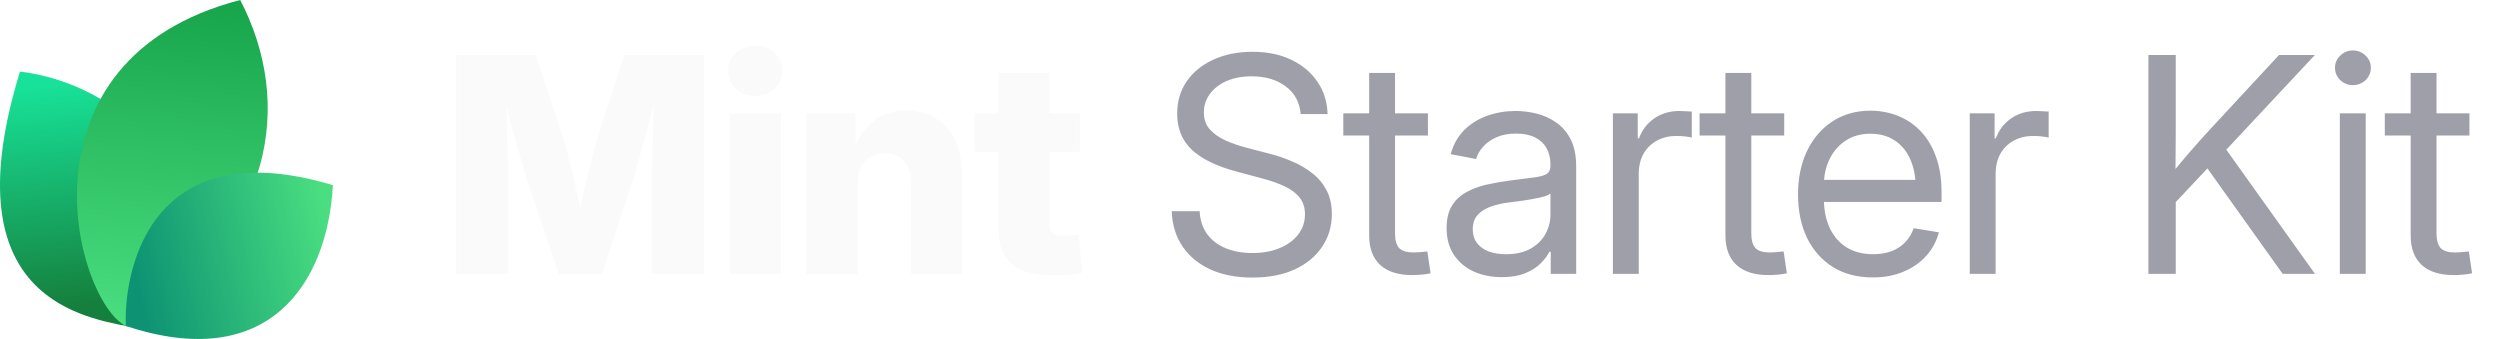
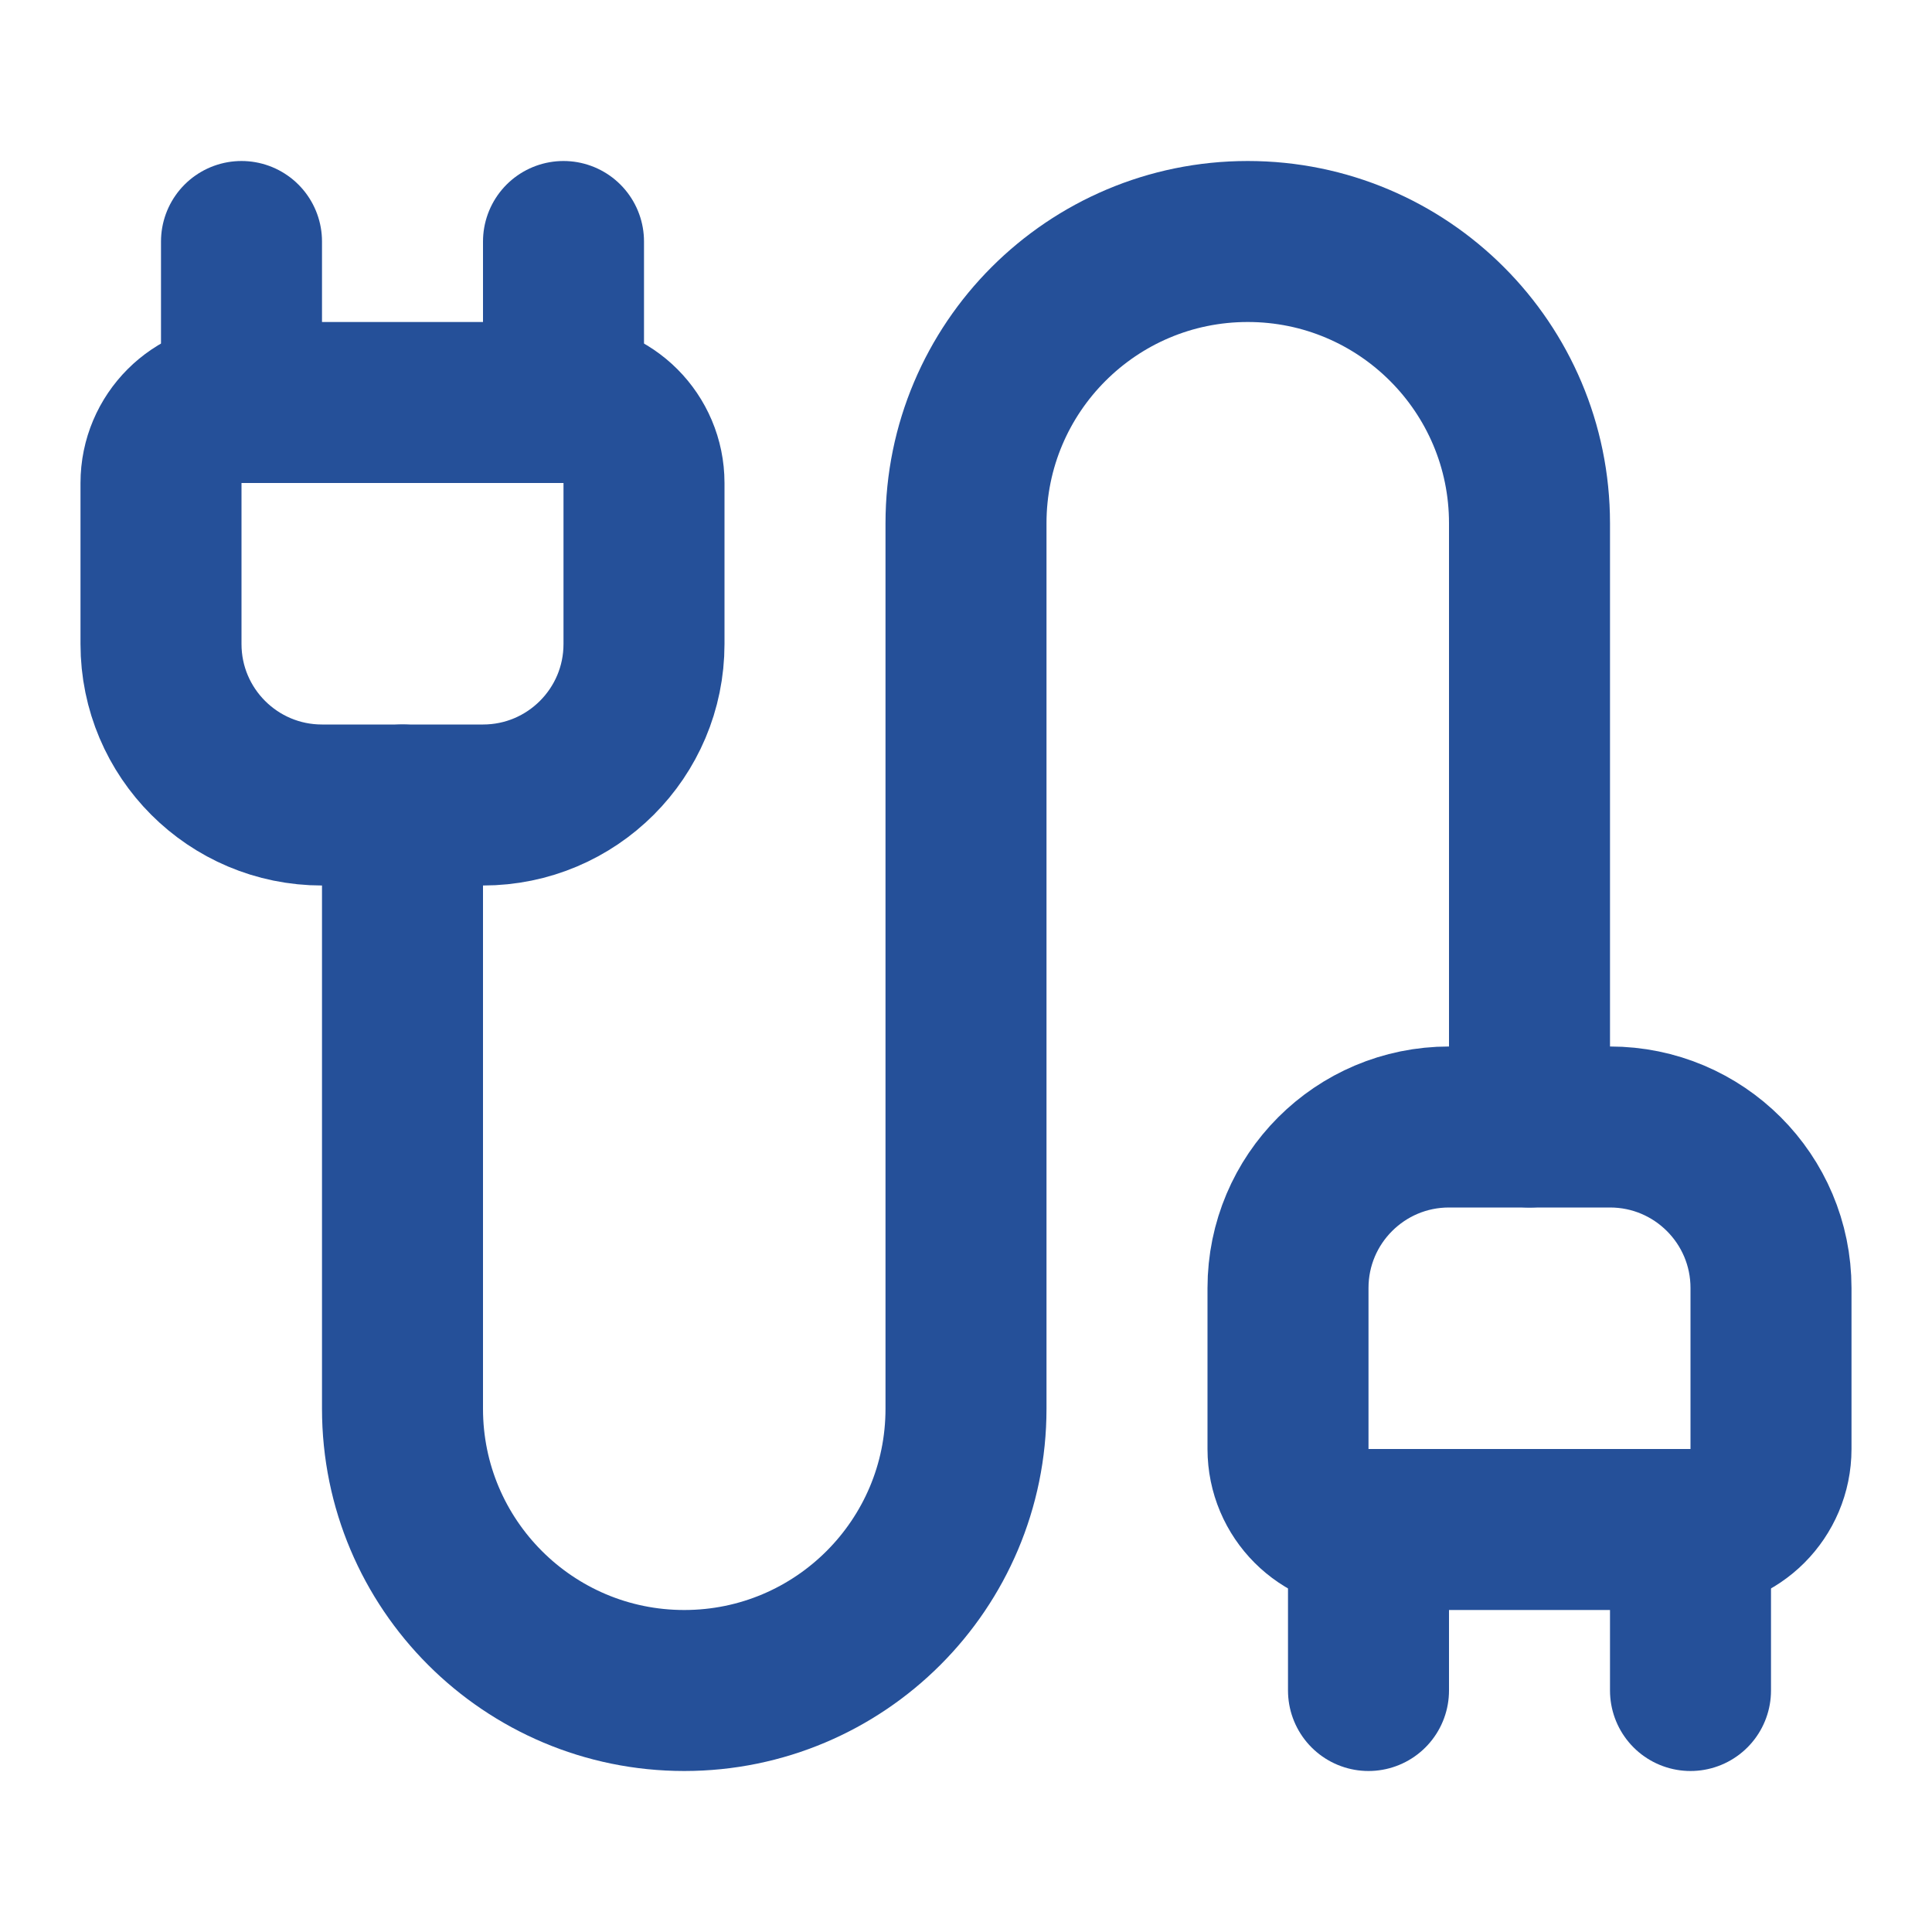
- <svg xmlns="http://www.w3.org/2000/svg" width="177" height="24" viewBox="0 0 177 24" fill="none">
-   <path d="M9.061 23.108C5.268 22.377 -3.391 20.627 1.417 5.064C9.634 6.099 16.973 14.064 9.061 23.108Z" fill="url(#paint0_linear_17557_2145)" />
-   <path d="M8.919 23.094C5.276 21.222 0.784 4.209 17.007 0C20.757 7.193 19.621 16.545 8.919 23.094Z" fill="url(#paint1_linear_17557_2145)" />
-   <path d="M8.914 23.079C8.735 19.882 10.159 9.085 23.57 13.111C23.181 20.123 18.984 26.418 8.914 23.079Z" fill="url(#paint2_linear_17557_2145)" />
-   <path d="M32.301 19.392V3.894H37.938L39.925 9.948C40.036 10.315 40.164 10.787 40.31 11.362C40.462 11.938 40.611 12.552 40.757 13.204C40.91 13.855 41.048 14.483 41.173 15.086C41.305 15.682 41.412 16.192 41.495 16.615H40.695C40.771 16.192 40.871 15.682 40.996 15.086C41.128 14.49 41.267 13.866 41.412 13.214C41.565 12.562 41.714 11.948 41.86 11.373C42.005 10.79 42.133 10.315 42.244 9.948L44.2 3.894H49.848V19.392H46.166V12.704C46.166 12.357 46.173 11.917 46.187 11.383C46.2 10.849 46.214 10.27 46.228 9.646C46.249 9.022 46.266 8.391 46.28 7.753C46.301 7.115 46.311 6.519 46.311 5.964H46.623C46.485 6.561 46.332 7.181 46.166 7.826C45.999 8.471 45.833 9.102 45.666 9.719C45.507 10.336 45.351 10.901 45.198 11.414C45.053 11.928 44.928 12.357 44.824 12.704L42.608 19.392H39.561L37.314 12.704C37.203 12.357 37.072 11.928 36.919 11.414C36.773 10.901 36.614 10.34 36.441 9.729C36.274 9.112 36.104 8.481 35.931 7.836C35.764 7.192 35.608 6.567 35.463 5.964H35.827C35.834 6.512 35.844 7.105 35.858 7.743C35.872 8.374 35.886 9.005 35.9 9.636C35.92 10.26 35.938 10.839 35.952 11.373C35.965 11.907 35.972 12.351 35.972 12.704V19.392H32.301ZM51.668 19.392V8.024H55.288V19.392H51.668ZM53.468 6.786C52.927 6.786 52.473 6.616 52.105 6.276C51.738 5.93 51.554 5.507 51.554 5.007C51.554 4.508 51.738 4.088 52.105 3.749C52.473 3.409 52.927 3.239 53.468 3.239C54.009 3.239 54.463 3.409 54.83 3.749C55.198 4.082 55.382 4.501 55.382 5.007C55.382 5.507 55.198 5.93 54.83 6.276C54.463 6.616 54.009 6.786 53.468 6.786ZM60.708 13.027V19.392H57.088V8.024H60.551L60.593 10.967H60.281C60.593 10.024 61.061 9.268 61.685 8.7C62.309 8.124 63.138 7.836 64.171 7.836C64.975 7.836 65.672 8.017 66.262 8.377C66.851 8.731 67.302 9.234 67.614 9.885C67.933 10.537 68.092 11.307 68.092 12.194V19.392H64.483V12.912C64.483 12.26 64.32 11.754 63.994 11.394C63.675 11.033 63.221 10.853 62.632 10.853C62.25 10.853 61.914 10.936 61.623 11.102C61.332 11.269 61.106 11.515 60.947 11.841C60.787 12.16 60.708 12.555 60.708 13.027ZM76.456 8.024V10.749H69.008V8.024H76.456ZM70.683 5.163H74.292V15.783C74.292 16.102 74.361 16.334 74.5 16.48C74.646 16.625 74.899 16.698 75.259 16.698C75.405 16.698 75.596 16.688 75.831 16.667C76.074 16.646 76.251 16.629 76.362 16.615L76.632 19.309C76.313 19.378 75.963 19.427 75.582 19.455C75.207 19.482 74.836 19.496 74.469 19.496C73.2 19.496 72.25 19.222 71.619 18.674C70.995 18.127 70.683 17.308 70.683 16.22V5.163Z" fill="#FAFAFA" />
-   <path d="M88.667 19.652C87.523 19.652 86.528 19.458 85.682 19.07C84.843 18.681 84.188 18.137 83.716 17.437C83.245 16.736 82.992 15.908 82.957 14.951H84.933C84.968 15.596 85.148 16.14 85.474 16.584C85.8 17.021 86.24 17.354 86.795 17.582C87.35 17.804 87.974 17.915 88.667 17.915C89.388 17.915 90.026 17.801 90.581 17.572C91.143 17.343 91.583 17.024 91.902 16.615C92.228 16.199 92.391 15.717 92.391 15.169C92.391 14.698 92.266 14.306 92.017 13.994C91.767 13.675 91.413 13.408 90.956 13.193C90.498 12.978 89.954 12.787 89.323 12.621L87.502 12.132C86.123 11.765 85.082 11.255 84.382 10.603C83.689 9.944 83.342 9.095 83.342 8.055C83.342 7.174 83.571 6.404 84.028 5.746C84.486 5.087 85.117 4.577 85.921 4.217C86.726 3.849 87.645 3.666 88.678 3.666C89.718 3.666 90.63 3.853 91.413 4.227C92.204 4.602 92.824 5.122 93.275 5.787C93.726 6.446 93.965 7.209 93.993 8.076H92.089C92.013 7.23 91.656 6.574 91.018 6.11C90.387 5.638 89.586 5.403 88.615 5.403C87.95 5.403 87.36 5.513 86.847 5.735C86.341 5.957 85.946 6.262 85.661 6.651C85.377 7.032 85.235 7.469 85.235 7.961C85.235 8.447 85.377 8.849 85.661 9.168C85.946 9.48 86.317 9.74 86.774 9.948C87.232 10.149 87.724 10.319 88.251 10.457L89.884 10.884C90.439 11.023 90.977 11.206 91.496 11.435C92.023 11.657 92.495 11.934 92.911 12.267C93.334 12.593 93.67 12.995 93.92 13.474C94.17 13.945 94.294 14.504 94.294 15.149C94.294 16.015 94.066 16.788 93.608 17.468C93.157 18.148 92.512 18.681 91.673 19.07C90.834 19.458 89.832 19.652 88.667 19.652ZM101.097 8.024V9.594H95.106V8.024H101.097ZM96.937 5.163H98.767V16.521C98.767 17 98.865 17.347 99.059 17.562C99.26 17.77 99.6 17.874 100.078 17.874C100.21 17.874 100.366 17.867 100.546 17.853C100.733 17.832 100.903 17.815 101.056 17.801L101.285 19.351C101.097 19.392 100.886 19.423 100.65 19.444C100.414 19.465 100.189 19.475 99.974 19.475C98.996 19.475 98.244 19.236 97.717 18.758C97.197 18.272 96.937 17.579 96.937 16.677V5.163ZM106.33 19.621C105.595 19.621 104.932 19.489 104.343 19.226C103.754 18.955 103.285 18.564 102.939 18.05C102.592 17.53 102.419 16.896 102.419 16.147C102.419 15.495 102.547 14.965 102.804 14.556C103.06 14.146 103.403 13.828 103.833 13.599C104.263 13.363 104.742 13.186 105.269 13.068C105.796 12.95 106.333 12.857 106.881 12.787C107.574 12.69 108.132 12.617 108.555 12.569C108.978 12.52 109.287 12.441 109.481 12.33C109.675 12.212 109.772 12.014 109.772 11.737V11.654C109.772 11.203 109.679 10.815 109.492 10.489C109.311 10.163 109.041 9.91 108.68 9.729C108.32 9.549 107.872 9.459 107.338 9.459C106.805 9.459 106.34 9.546 105.945 9.719C105.556 9.892 105.241 10.118 104.998 10.395C104.755 10.665 104.593 10.953 104.509 11.258L102.71 10.915C102.897 10.222 103.22 9.65 103.677 9.199C104.135 8.748 104.679 8.412 105.31 8.19C105.941 7.968 106.607 7.857 107.307 7.857C107.8 7.857 108.295 7.92 108.795 8.044C109.301 8.169 109.765 8.381 110.188 8.679C110.611 8.97 110.951 9.369 111.208 9.875C111.464 10.374 111.593 11.005 111.593 11.768V19.392H109.793V17.822H109.7C109.568 18.085 109.363 18.359 109.086 18.643C108.809 18.921 108.444 19.153 107.994 19.34C107.543 19.527 106.988 19.621 106.33 19.621ZM106.621 17.998C107.321 17.998 107.904 17.867 108.368 17.603C108.84 17.333 109.19 16.986 109.419 16.563C109.654 16.133 109.772 15.682 109.772 15.211V13.692C109.703 13.769 109.554 13.841 109.325 13.911C109.096 13.973 108.829 14.032 108.524 14.088C108.226 14.143 107.921 14.192 107.609 14.233C107.304 14.275 107.033 14.309 106.798 14.337C106.354 14.393 105.938 14.49 105.549 14.628C105.168 14.76 104.86 14.954 104.624 15.211C104.388 15.467 104.27 15.811 104.27 16.241C104.27 16.615 104.367 16.934 104.561 17.198C104.762 17.461 105.04 17.662 105.393 17.801C105.747 17.933 106.156 17.998 106.621 17.998ZM114.193 19.392V8.024H115.951V9.792H116.045C116.253 9.209 116.61 8.741 117.116 8.388C117.622 8.034 118.219 7.857 118.905 7.857C119.058 7.857 119.217 7.864 119.384 7.878C119.55 7.885 119.682 7.892 119.779 7.899V9.74C119.716 9.719 119.578 9.695 119.363 9.667C119.155 9.639 118.922 9.625 118.666 9.625C118.174 9.625 117.726 9.733 117.324 9.948C116.922 10.163 116.603 10.471 116.367 10.874C116.138 11.276 116.024 11.758 116.024 12.319V19.392H114.193ZM126.322 8.024V9.594H120.33V8.024H126.322ZM122.161 5.163H123.992V16.521C123.992 17 124.089 17.347 124.283 17.562C124.484 17.77 124.824 17.874 125.302 17.874C125.434 17.874 125.59 17.867 125.77 17.853C125.958 17.832 126.127 17.815 126.28 17.801L126.509 19.351C126.322 19.392 126.11 19.423 125.874 19.444C125.639 19.465 125.413 19.475 125.198 19.475C124.221 19.475 123.468 19.236 122.941 18.758C122.421 18.272 122.161 17.579 122.161 16.677V5.163ZM132.604 19.642C131.502 19.642 130.555 19.396 129.765 18.903C128.974 18.404 128.364 17.714 127.934 16.834C127.511 15.946 127.3 14.927 127.3 13.775C127.3 12.611 127.511 11.584 127.934 10.697C128.364 9.802 128.964 9.102 129.734 8.596C130.51 8.089 131.408 7.836 132.428 7.836C133.1 7.836 133.738 7.954 134.341 8.19C134.952 8.426 135.489 8.783 135.954 9.261C136.425 9.74 136.793 10.343 137.056 11.071C137.327 11.792 137.462 12.645 137.462 13.63V14.296H128.433V12.735H136.463L135.631 13.297C135.631 12.541 135.506 11.876 135.257 11.3C135.007 10.725 134.643 10.277 134.165 9.958C133.686 9.632 133.107 9.469 132.428 9.469C131.748 9.469 131.162 9.632 130.67 9.958C130.177 10.284 129.796 10.725 129.526 11.279C129.262 11.827 129.13 12.441 129.13 13.12V14.046C129.13 14.864 129.273 15.572 129.557 16.168C129.841 16.757 130.243 17.211 130.763 17.53C131.283 17.842 131.901 17.998 132.615 17.998C133.093 17.998 133.523 17.929 133.905 17.79C134.293 17.645 134.619 17.433 134.882 17.156C135.153 16.879 135.354 16.546 135.486 16.157L137.275 16.449C137.108 17.08 136.81 17.634 136.38 18.113C135.95 18.591 135.413 18.966 134.768 19.236C134.123 19.507 133.402 19.642 132.604 19.642ZM139.459 19.392V8.024H141.217V9.792H141.311C141.519 9.209 141.876 8.741 142.382 8.388C142.888 8.034 143.485 7.857 144.171 7.857C144.324 7.857 144.483 7.864 144.649 7.878C144.816 7.885 144.948 7.892 145.045 7.899V9.74C144.982 9.719 144.844 9.695 144.629 9.667C144.421 9.639 144.188 9.625 143.932 9.625C143.439 9.625 142.992 9.733 142.59 9.948C142.188 10.163 141.869 10.471 141.633 10.874C141.404 11.276 141.29 11.758 141.29 12.319V19.392H139.459ZM153.429 14.961V12.715C153.783 12.257 154.136 11.82 154.49 11.404C154.844 10.981 155.204 10.565 155.572 10.156C155.939 9.74 156.314 9.327 156.695 8.918L161.355 3.894H163.893L157.277 10.967H157.184L153.429 14.961ZM152.108 19.392V3.894H154.043V9.241L154.022 12.559L154.043 13.505V19.392H152.108ZM161.615 19.392L155.967 11.477L157.173 9.969L163.903 19.392H161.615ZM165.661 19.392V8.024H167.492V19.392H165.661ZM166.587 6.027C166.24 6.027 165.942 5.909 165.692 5.673C165.443 5.43 165.318 5.139 165.318 4.799C165.318 4.459 165.443 4.172 165.692 3.936C165.942 3.693 166.24 3.572 166.587 3.572C166.934 3.572 167.232 3.693 167.482 3.936C167.731 4.172 167.856 4.459 167.856 4.799C167.856 5.139 167.731 5.43 167.482 5.673C167.232 5.909 166.934 6.027 166.587 6.027ZM174.836 8.024V9.594H168.844V8.024H174.836ZM170.675 5.163H172.506V16.521C172.506 17 172.603 17.347 172.797 17.562C172.998 17.77 173.338 17.874 173.816 17.874C173.948 17.874 174.104 17.867 174.284 17.853C174.472 17.832 174.641 17.815 174.794 17.801L175.023 19.351C174.836 19.392 174.624 19.423 174.388 19.444C174.153 19.465 173.927 19.475 173.712 19.475C172.735 19.475 171.982 19.236 171.455 18.758C170.935 18.272 170.675 17.579 170.675 16.677V5.163Z" fill="#9F9FA9" />
-   <defs>
-     <linearGradient id="paint0_linear_17557_2145" x1="3.776" y1="5.916" x2="5.232" y2="21.559" gradientUnits="userSpaceOnUse">
-       <stop stop-color="#18E299" />
-       <stop offset="1" stop-color="#15803D" />
-     </linearGradient>
-     <linearGradient id="paint1_linear_17557_2145" x1="12.171" y1="-0.718" x2="10.19" y2="22.983" gradientUnits="userSpaceOnUse">
-       <stop stop-color="#16A34A" />
-       <stop offset="1" stop-color="#4ADE80" />
-     </linearGradient>
-     <linearGradient id="paint2_linear_17557_2145" x1="23.133" y1="15.353" x2="9.338" y2="18.52" gradientUnits="userSpaceOnUse">
-       <stop stop-color="#4ADE80" />
-       <stop offset="1" stop-color="#0D9373" />
-     </linearGradient>
-   </defs>
+ <svg xmlns="http://www.w3.org/2000/svg" width="24" height="24" viewBox="0 0 24 24" fill="none" stroke="#255099" stroke-width="2" stroke-linecap="round" stroke-linejoin="round">
+   <path d="M17 19a1 1 0 0 1-1-1v-2a2 2 0 0 1 2-2h2a2 2 0 0 1 2 2v2a1 1 0 0 1-1 1z" />
+   <path d="M17 21v-2" />
+   <path d="M19 14V6.5a1 1 0 0 0-7 0v11a1 1 0 0 1-7 0V10" />
+   <path d="M21 21v-2" />
+   <path d="M3 5V3" />
+   <path d="M4 10a2 2 0 0 1-2-2V6a1 1 0 0 1 1-1h4a1 1 0 0 1 1 1v2a2 2 0 0 1-2 2z" />
+   <path d="M7 5V3" />
</svg>
